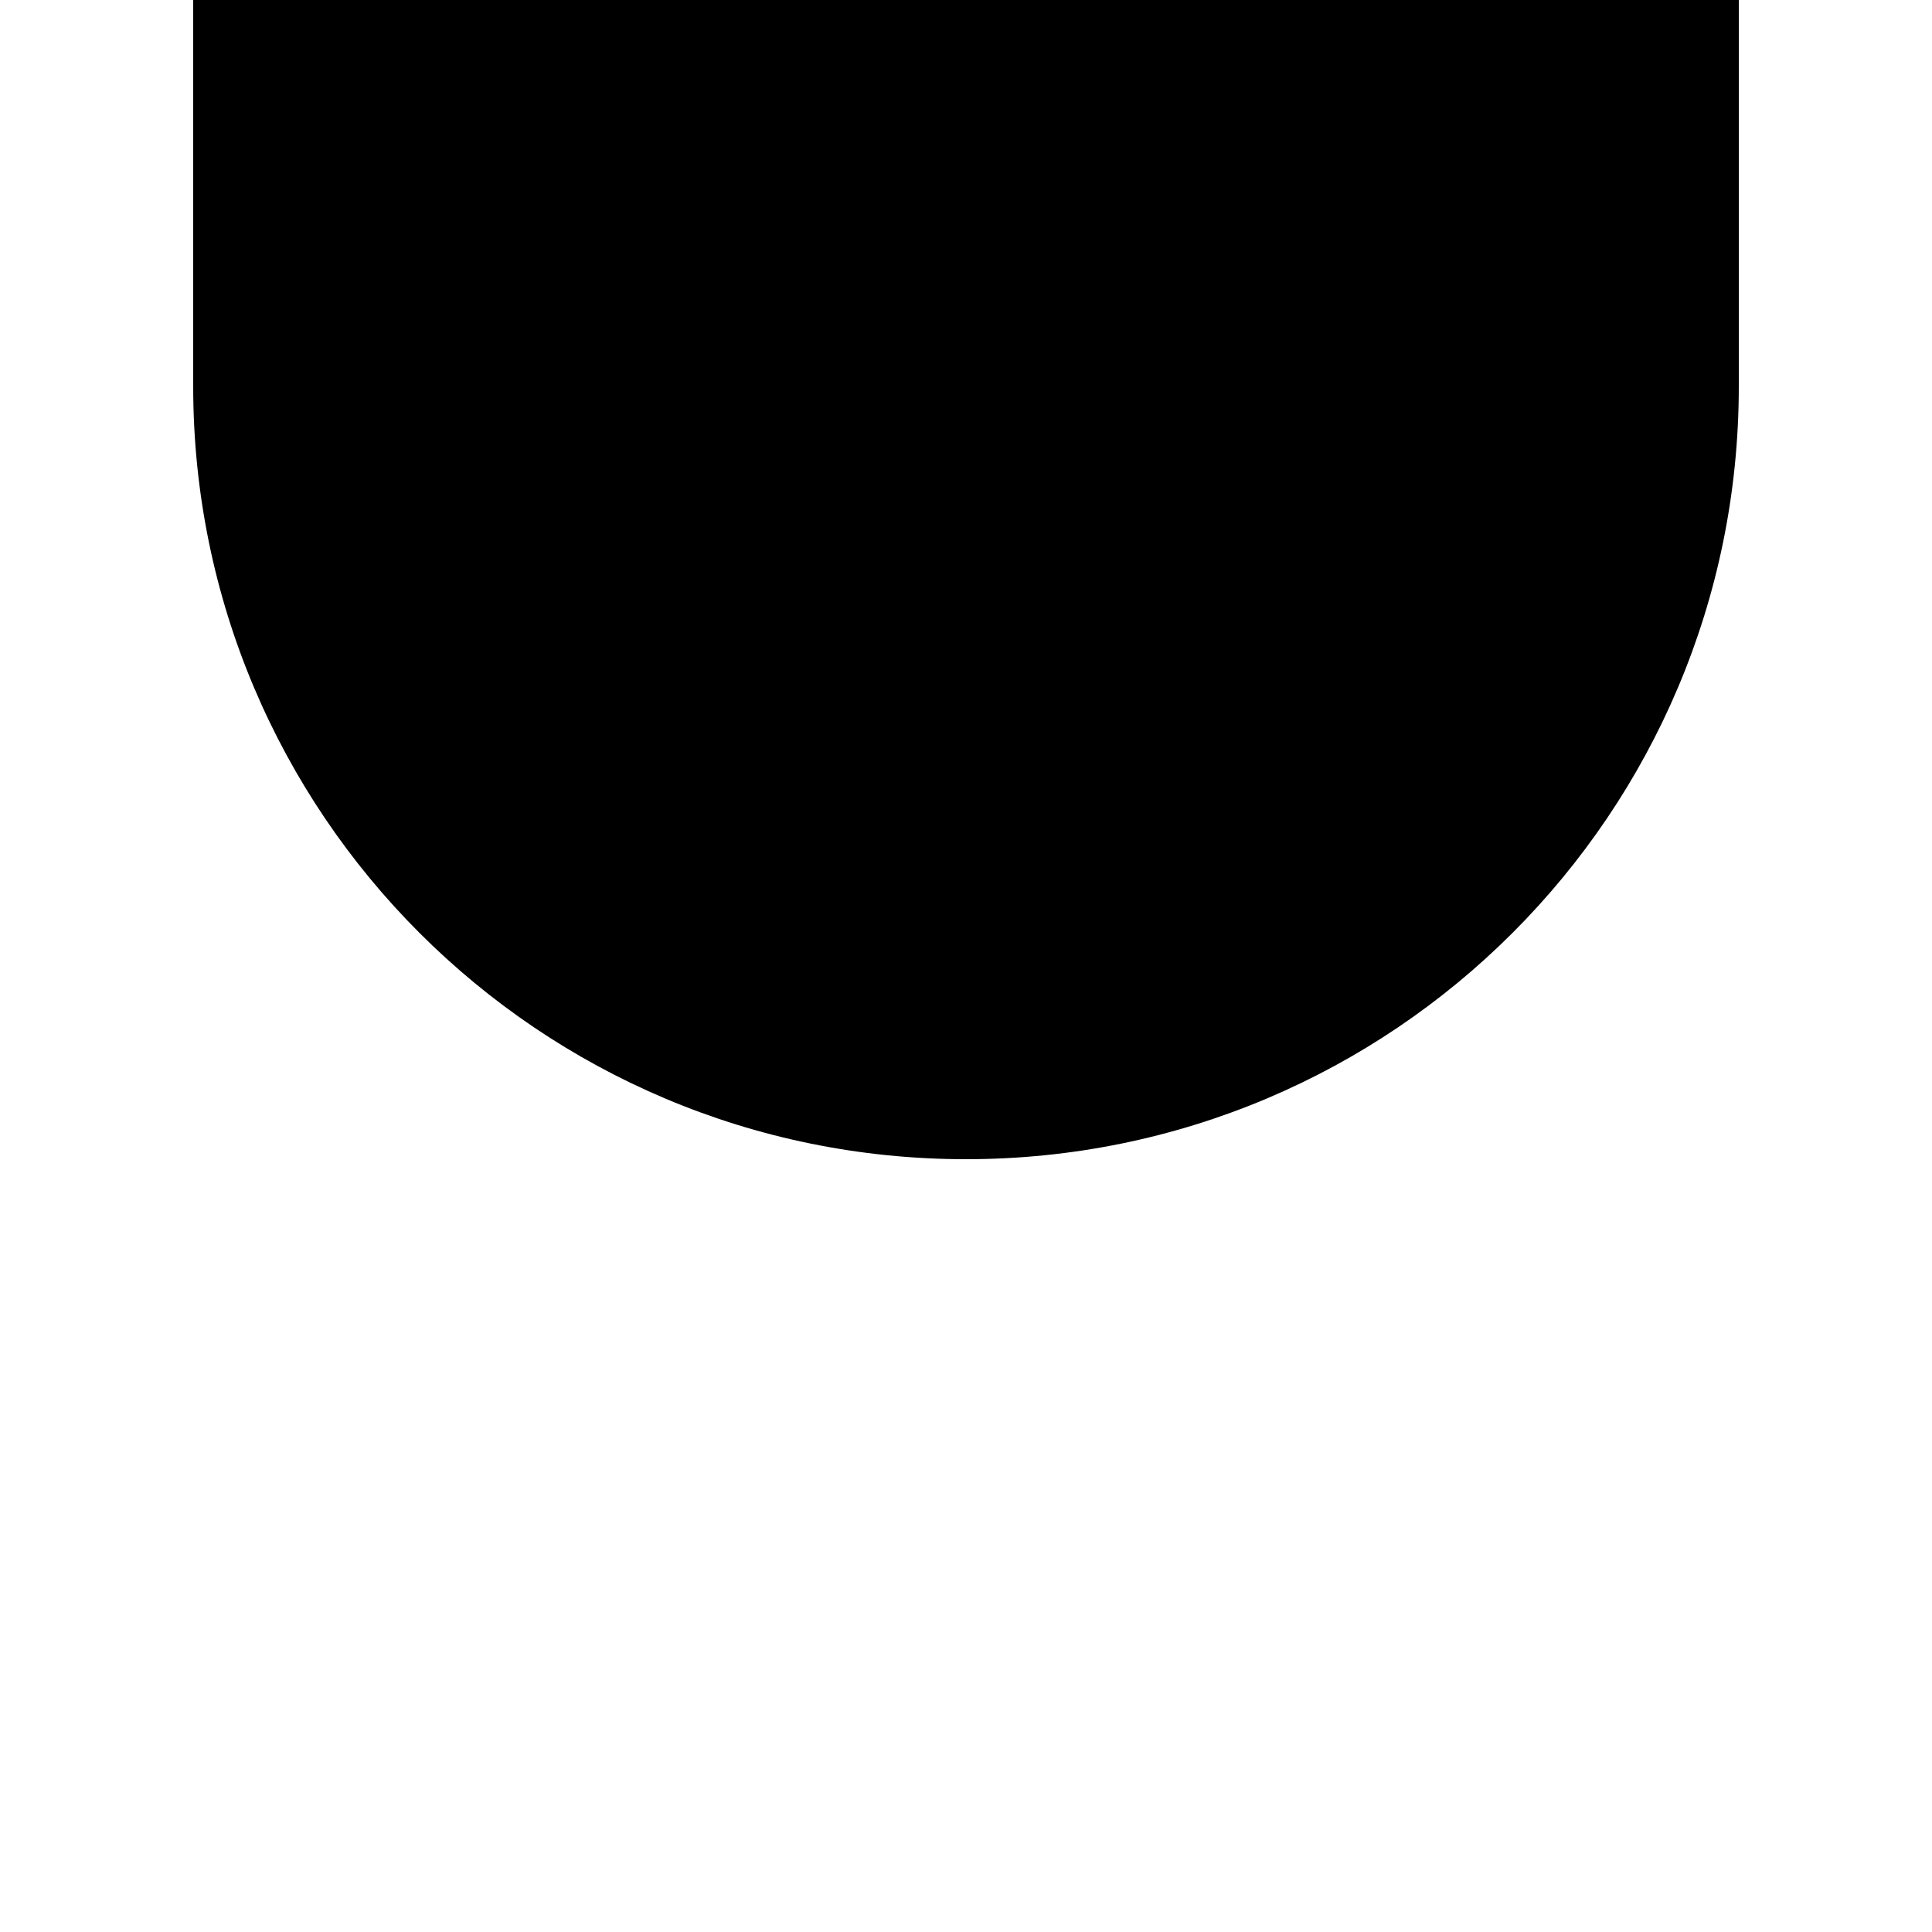
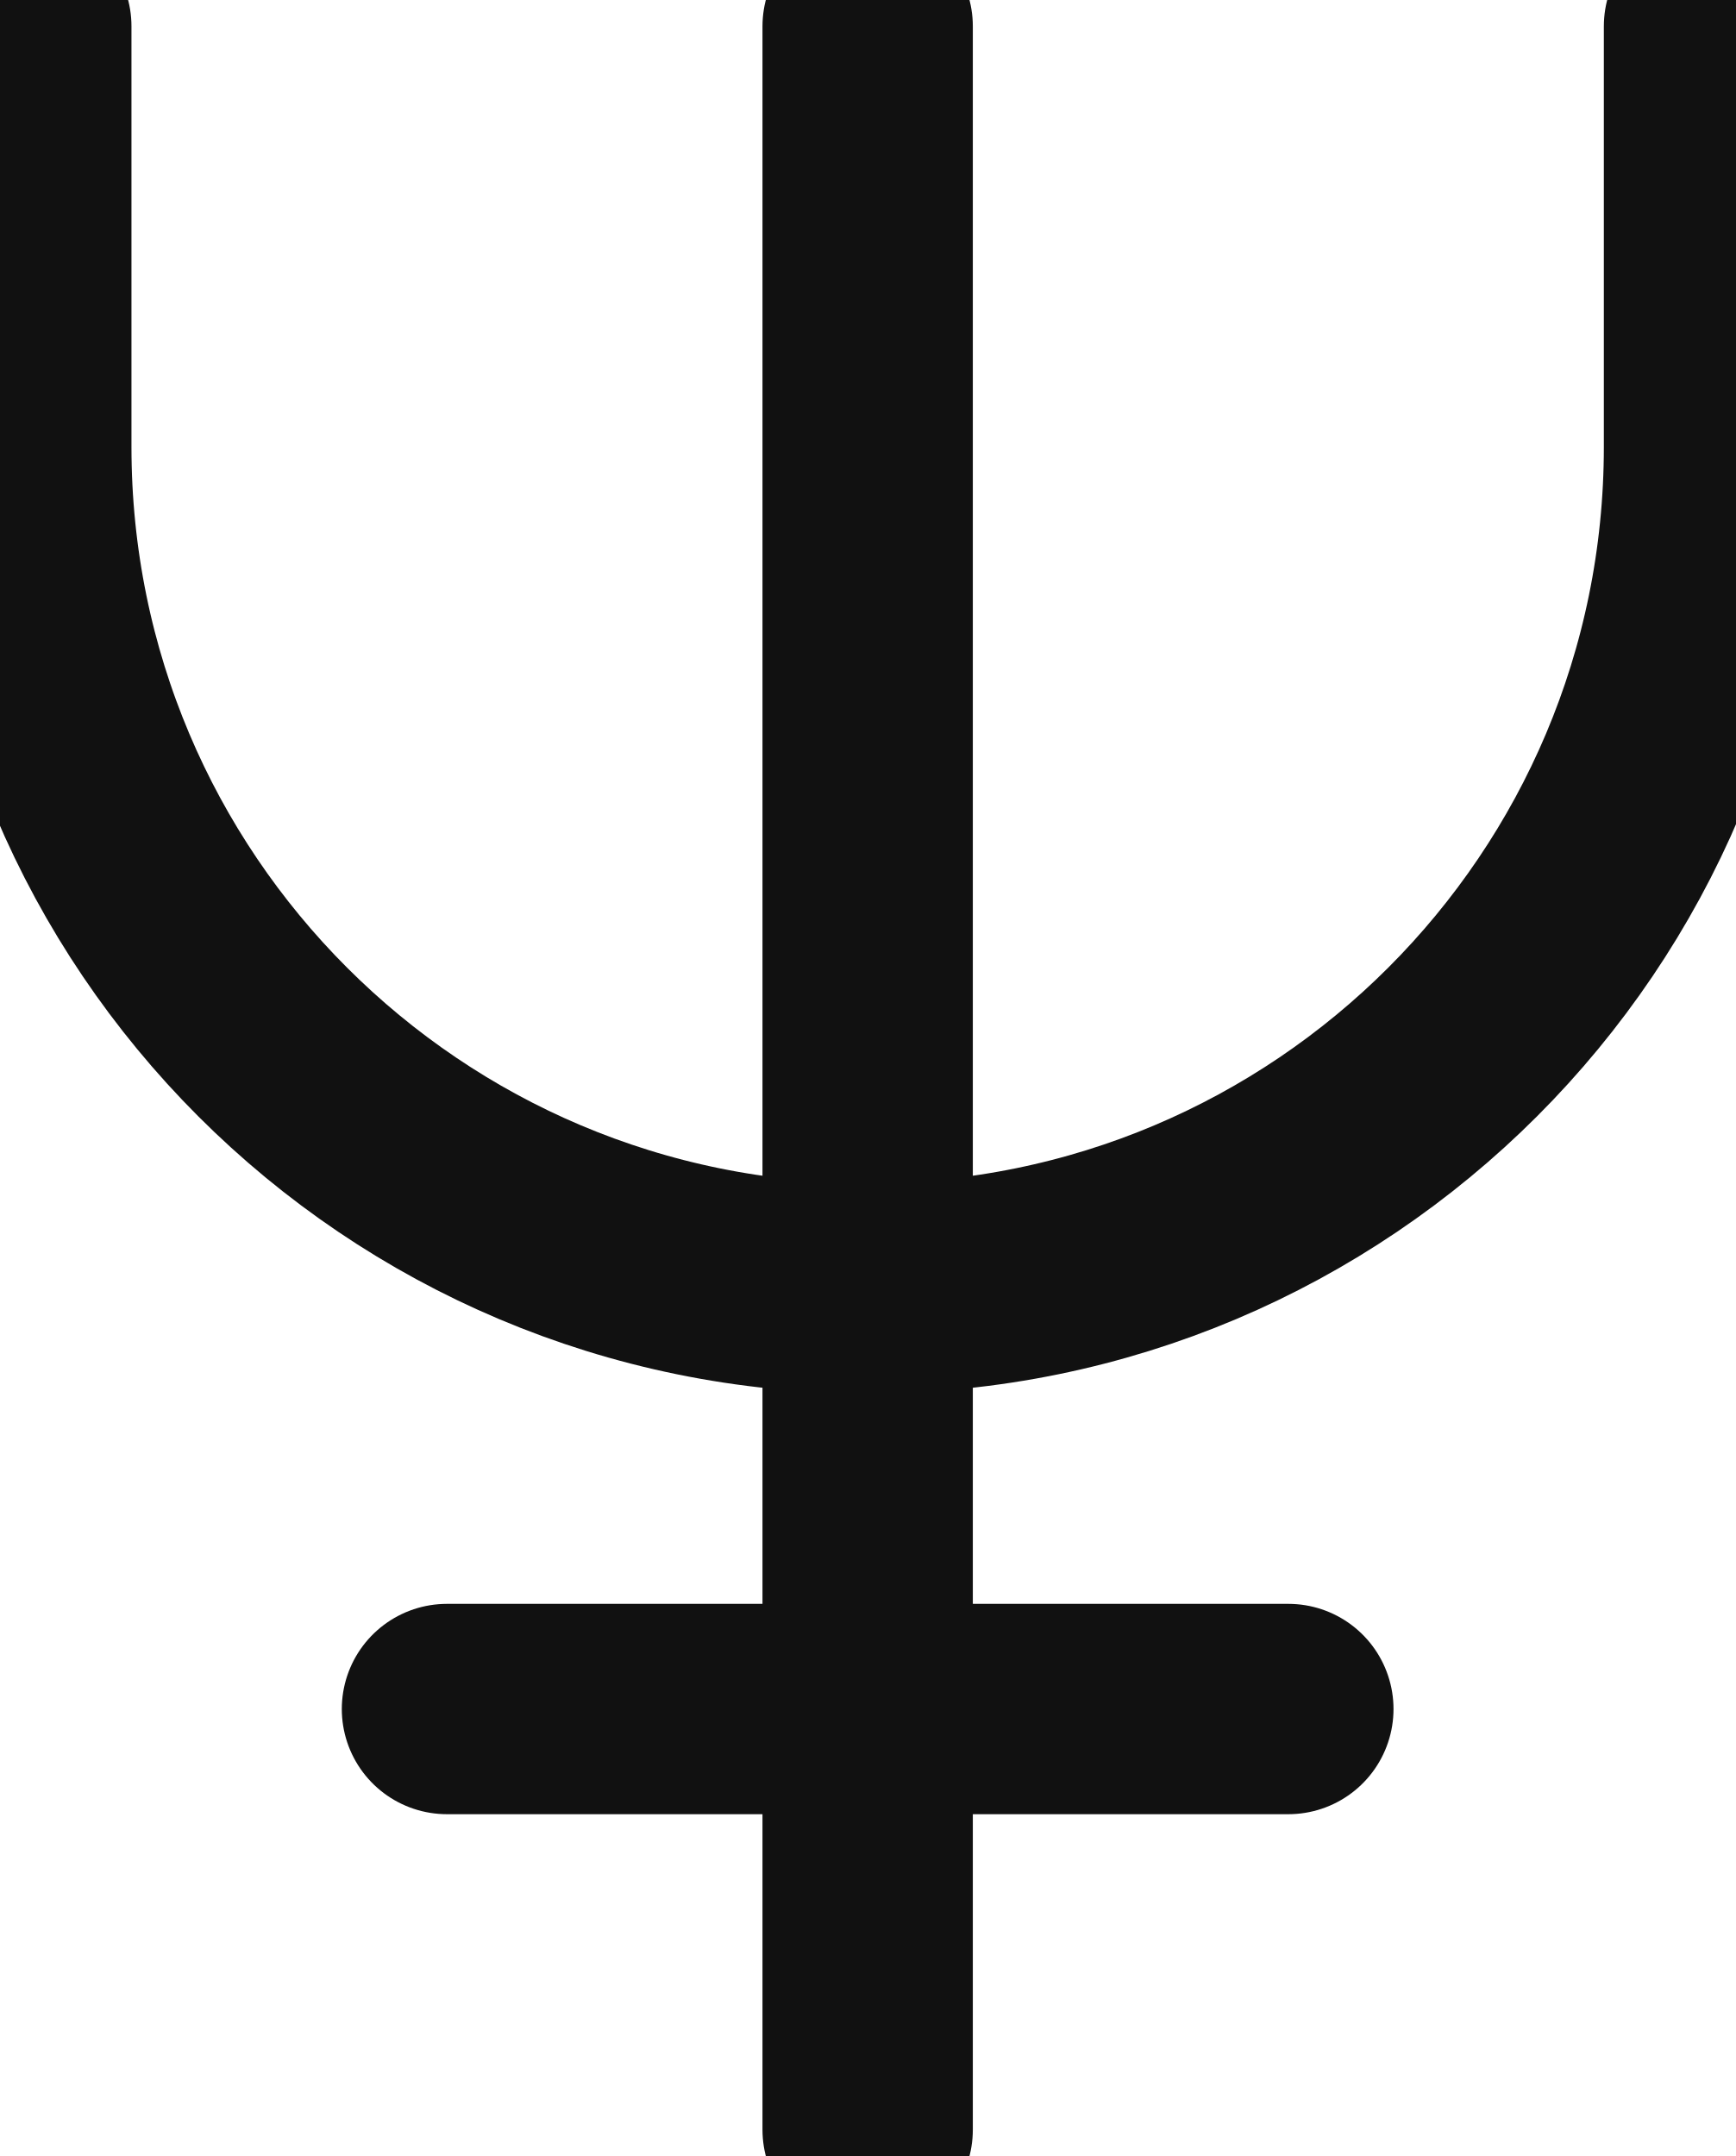
- <svg xmlns="http://www.w3.org/2000/svg" id="Capa_2" data-name="Capa 2" viewBox="0 0 40 40">
+ <svg xmlns="http://www.w3.org/2000/svg" id="Capa_2" data-name="Capa 2" viewBox="0 0 33 41">
+   <defs>
+     <style>
+       .cls-1 {
+         fill: none;
+         stroke: #111;
+         stroke-width: 4px;
+         stroke-linecap: round;
+         stroke-linejoin: round;
+       }
+     </style>
+   </defs>
  <g id="iconos">
-     <g id="neptuno" transform="translate(3.5, -0.5)">
+     <g id="neptuno">
      <line class="cls-1" x1="16.5" y1=".5" x2="16.5" y2="40.5" />
      <line class="cls-1" x1="8.5" y1="32.5" x2="24.5" y2="32.5" />
      <path class="cls-1" d="m.5.5v8c0,8.84,7.16,16,16,16s16-7.16,16-16V.5" />
    </g>
  </g>
</svg>
